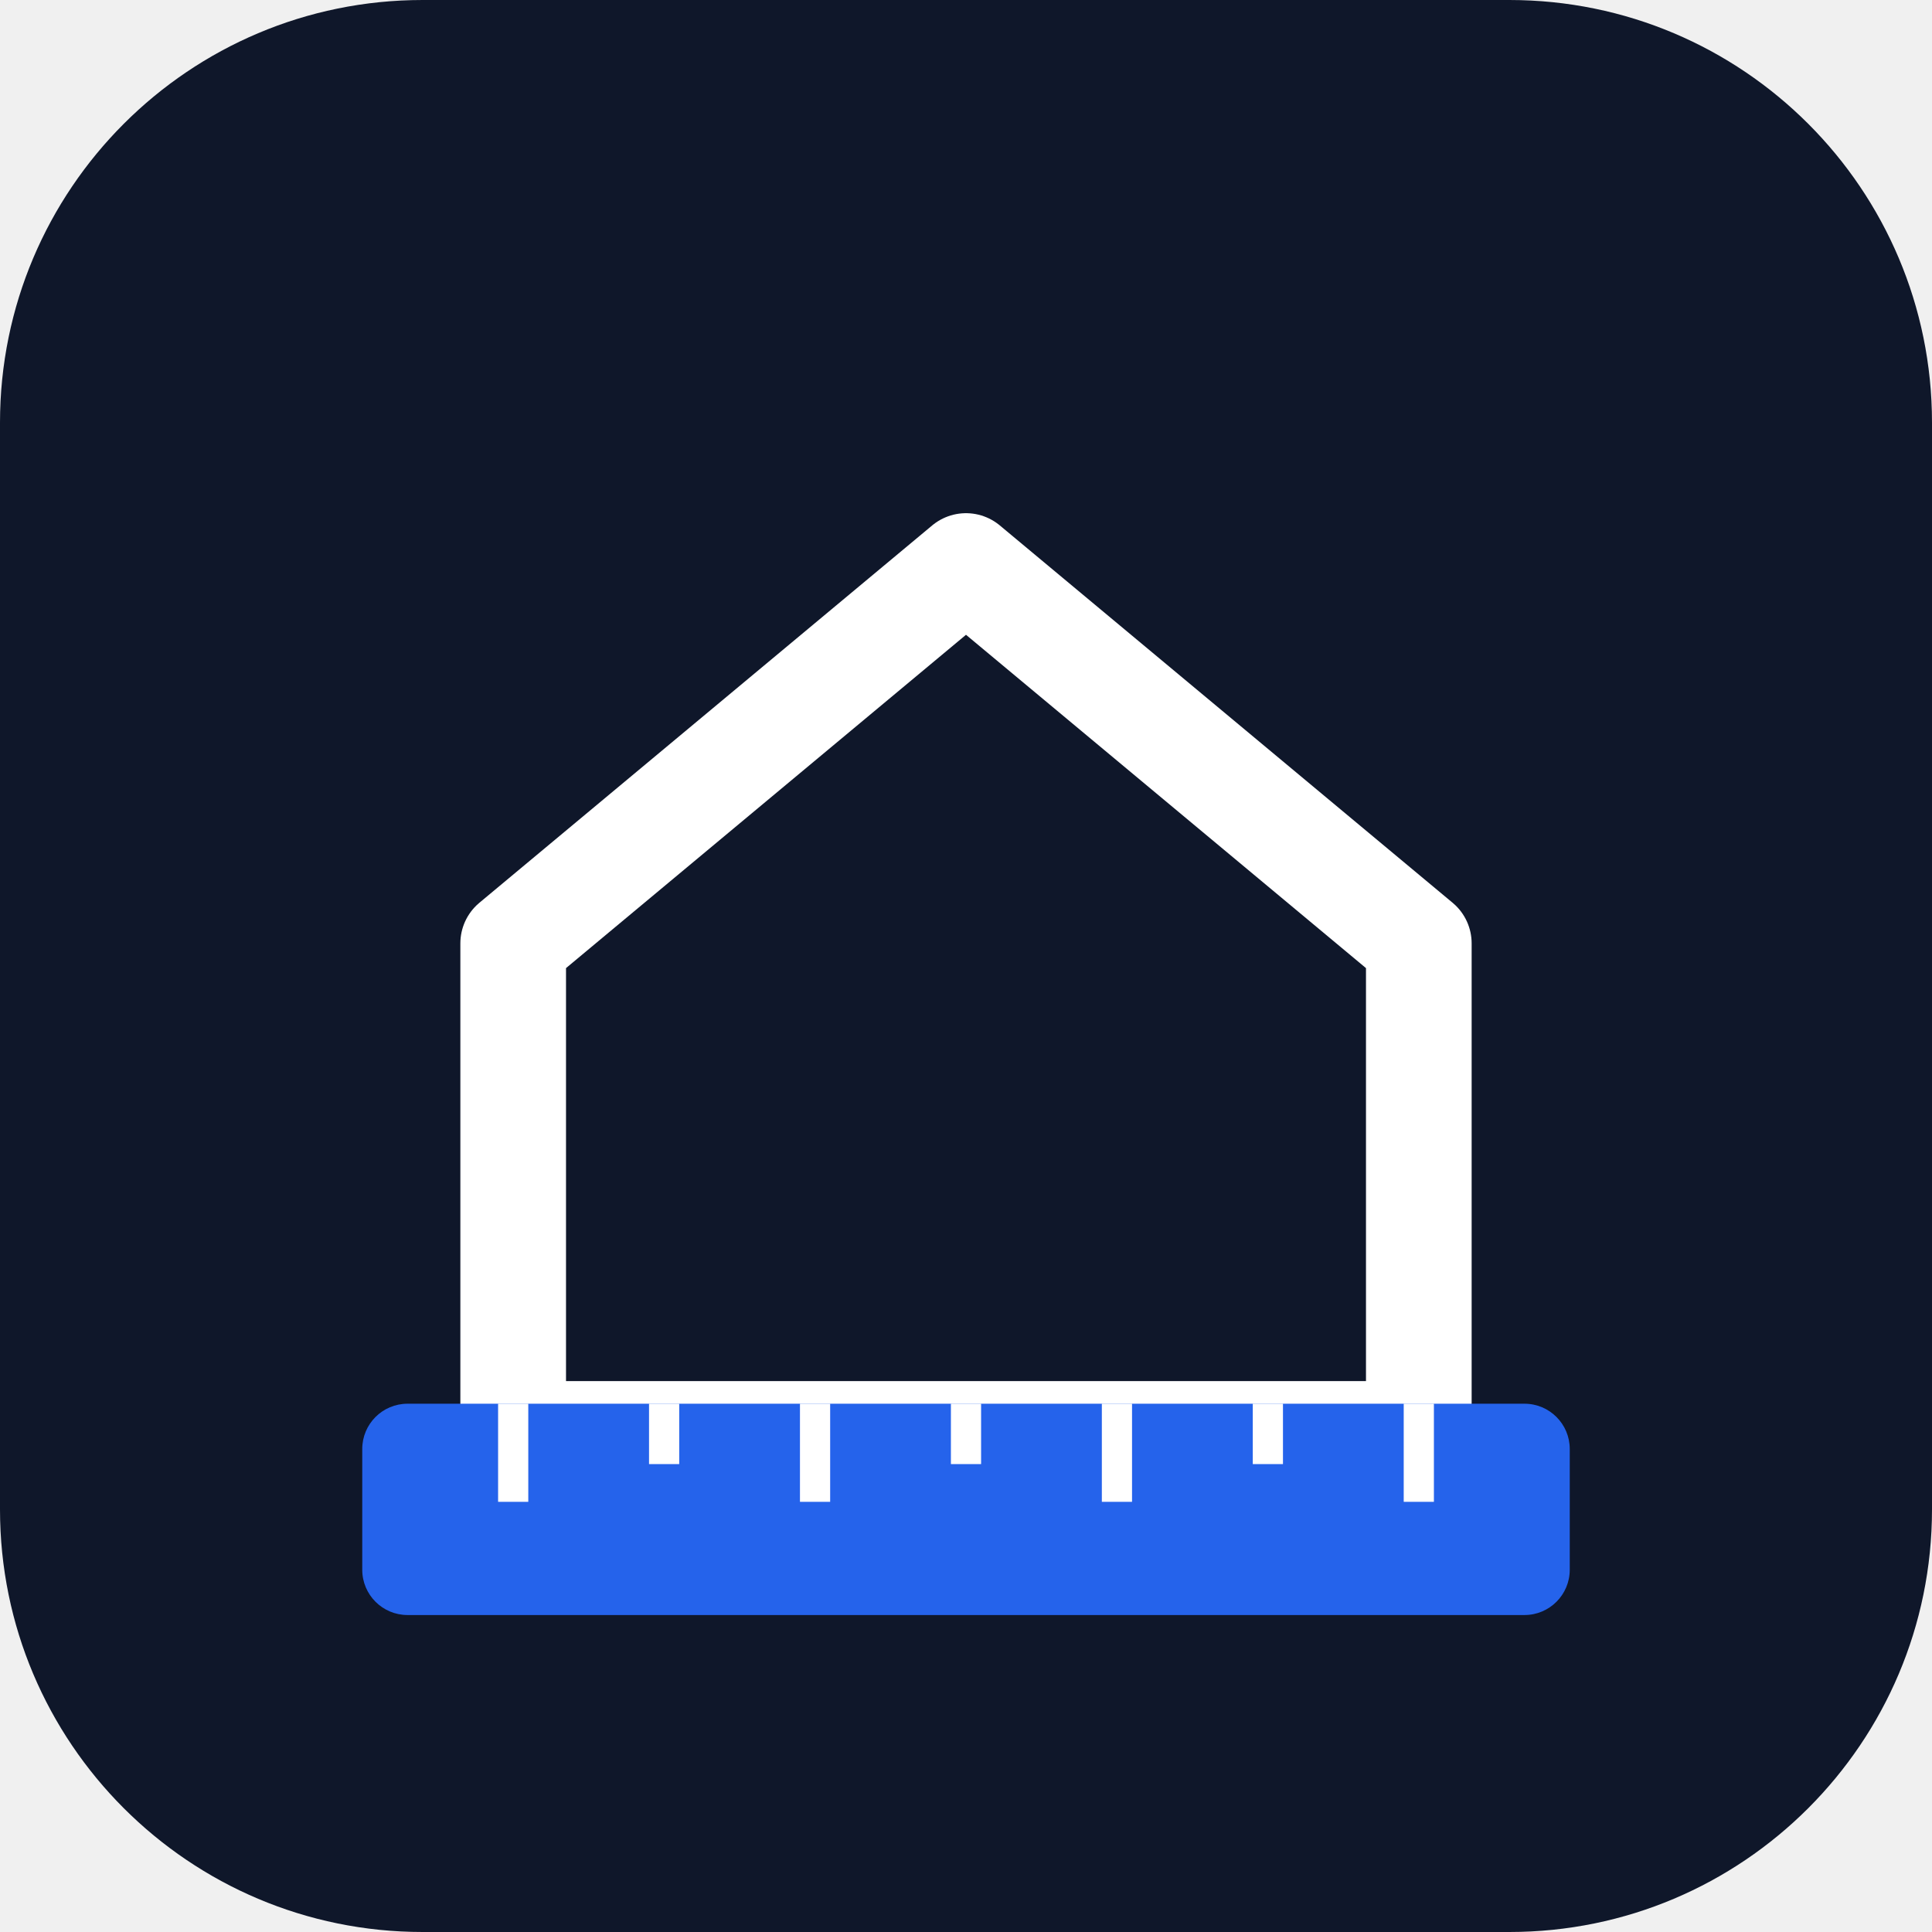
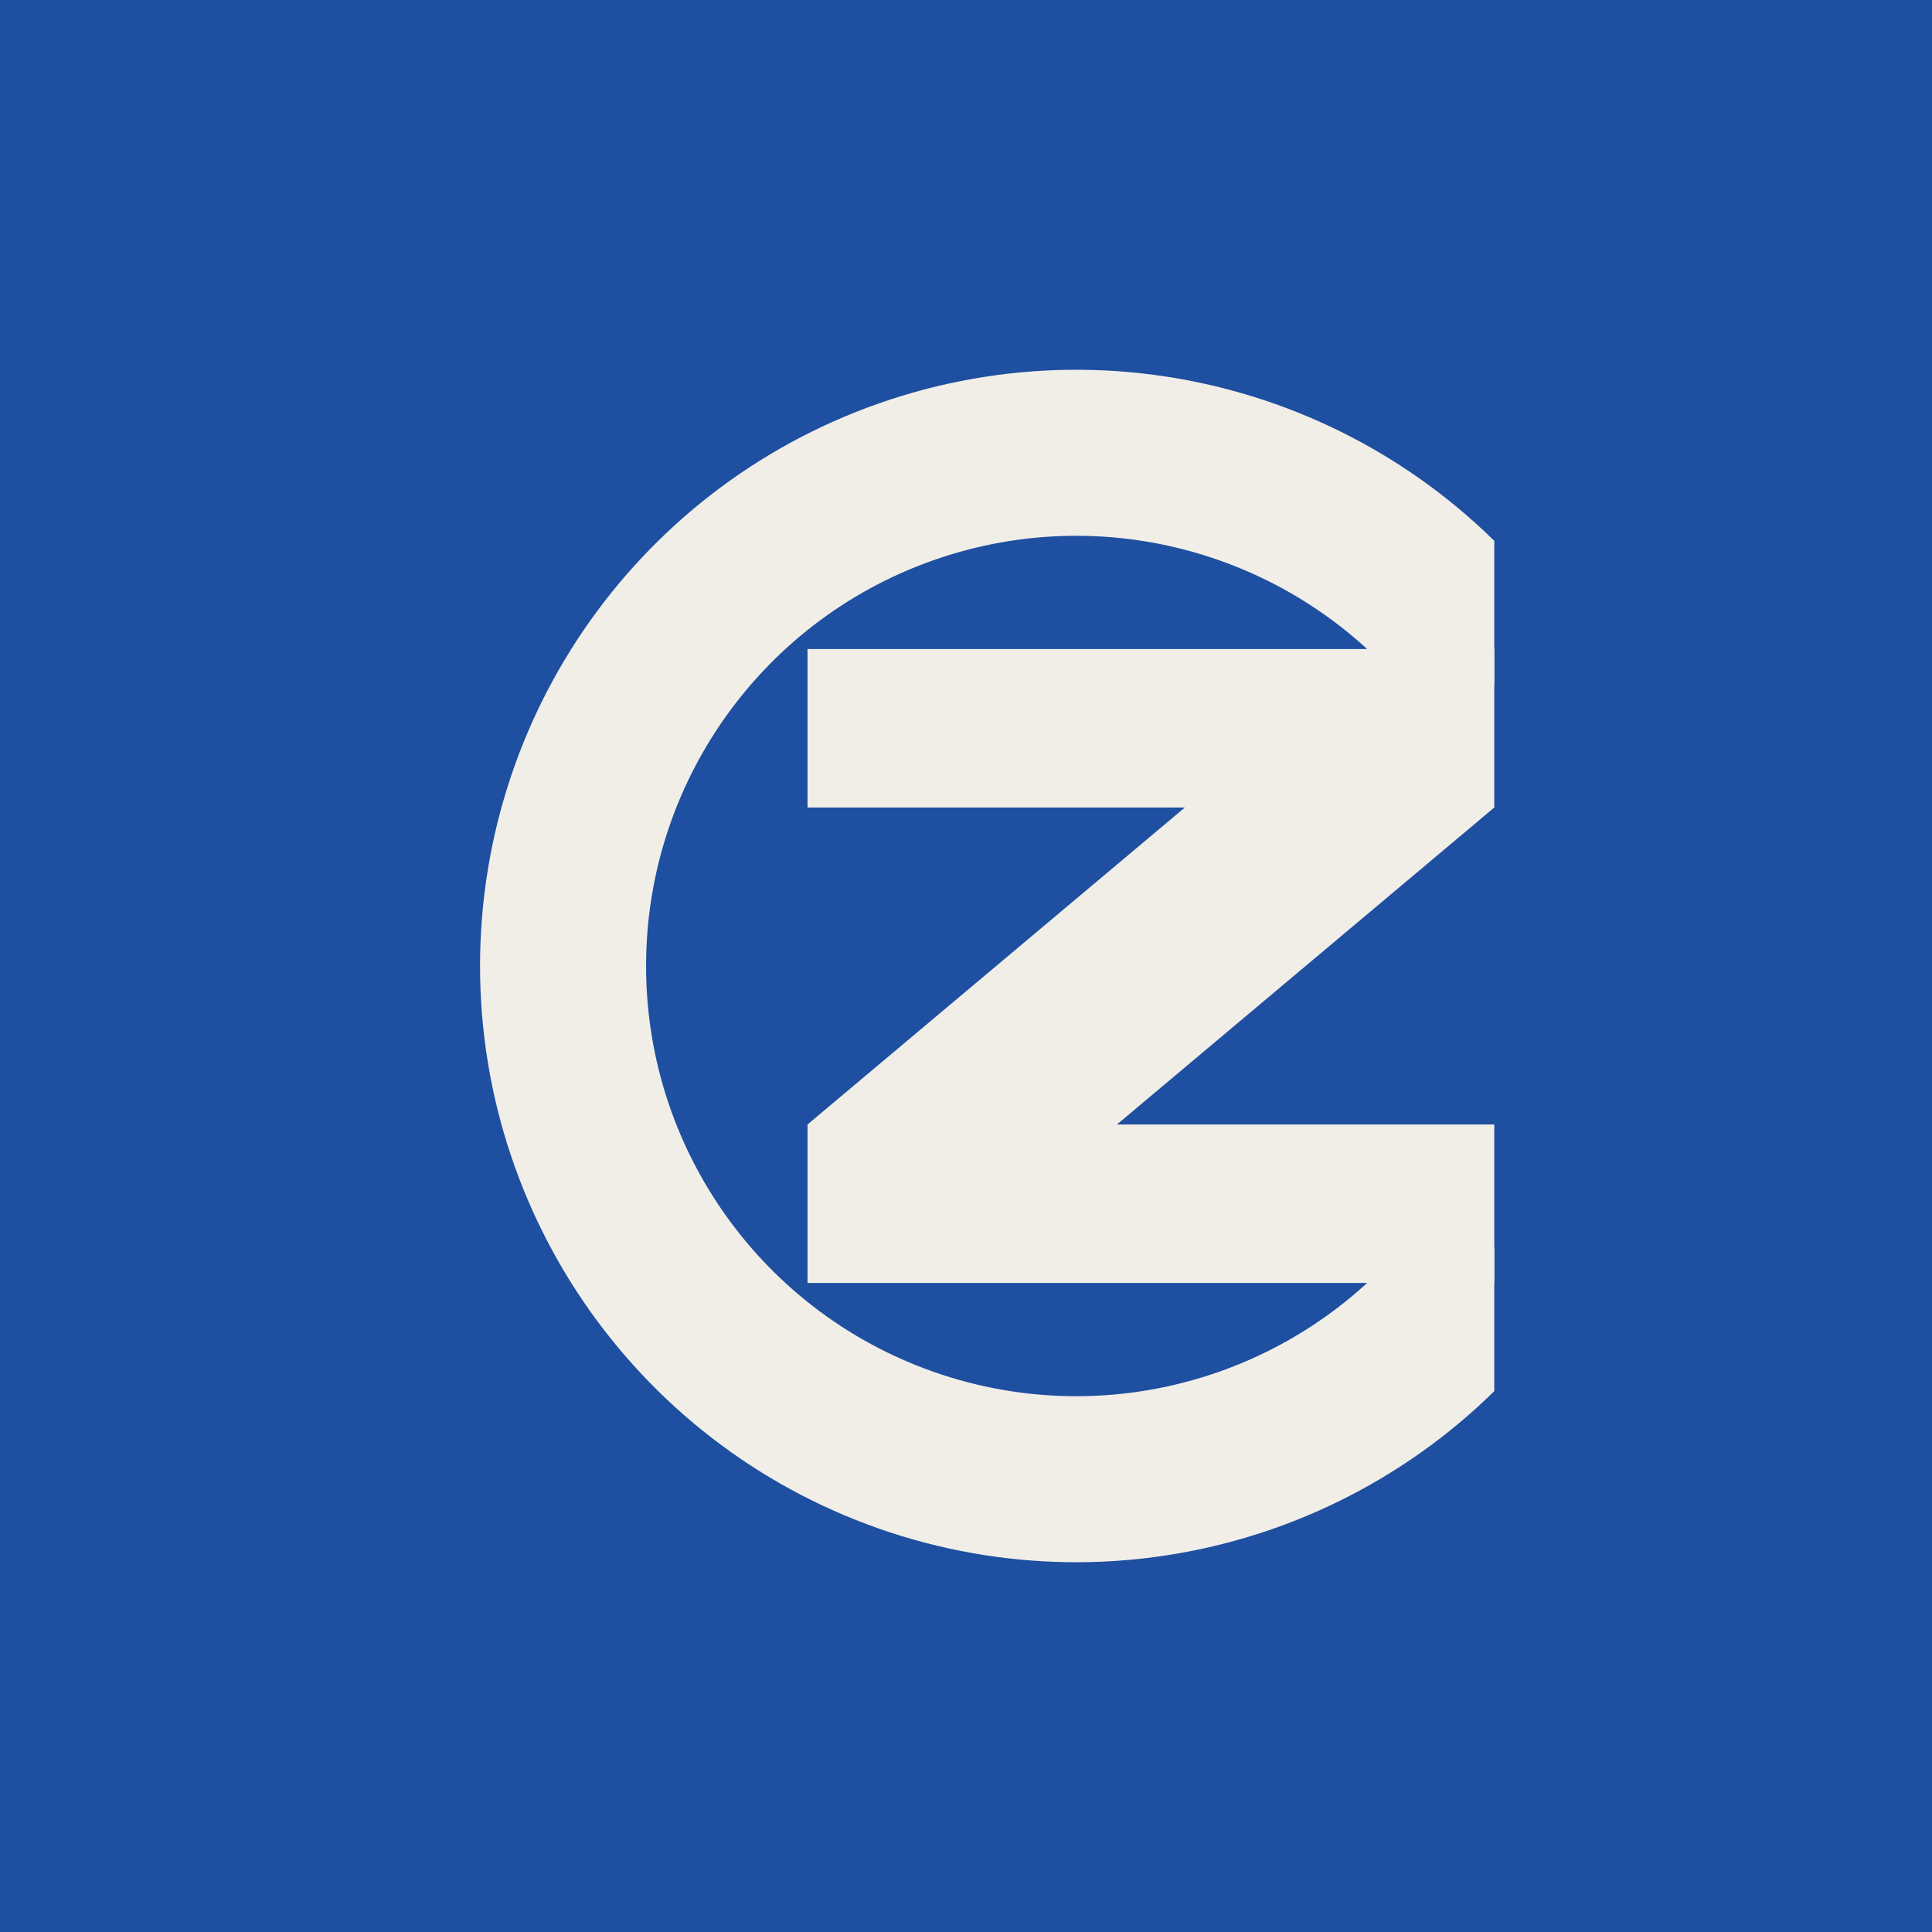
<svg xmlns="http://www.w3.org/2000/svg" viewBox="0 0 512 512">
-   <rect width="512" height="512" rx="112" fill="#0f172a" />
-   <path d="M136 250 256 150l120 100v130H136z" fill="none" stroke="#fff" stroke-width="28" stroke-linejoin="round" />
-   <rect x="96" y="372" width="320" height="56" rx="12" fill="#2563eb" />
-   <path d="M136 372v26M176 372v16M216 372v26M256 372v16M296 372v26M336 372v16M376 372v26" stroke="#fff" stroke-width="8" />
+   <rect width="512" height="512" fill="#1E4FA0" />
+   <g transform="translate(96 96) scale(2) translate(-9 -20)">
+     <defs>
+       <clipPath id="c">
+         <rect x="0" y="0" width="159" height="200" />
+       </clipPath>
+     </defs>
+     <g clip-path="url(#c)">
+       <path d="M160 62A68 68 0 1 0 160 138" fill="none" stroke="#F1EEE8" stroke-width="22" />
+     </g>
+     <path d="M68 58H159V79L109 121H159V142H68V121L118 79H68Z" fill="#F1EEE8" />
+   </g>
</svg>
